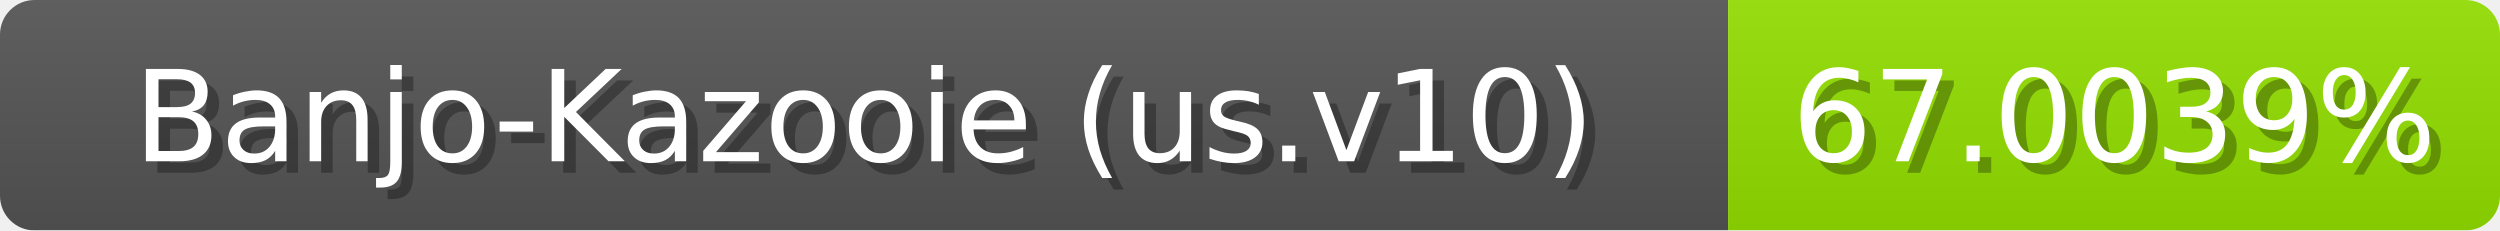
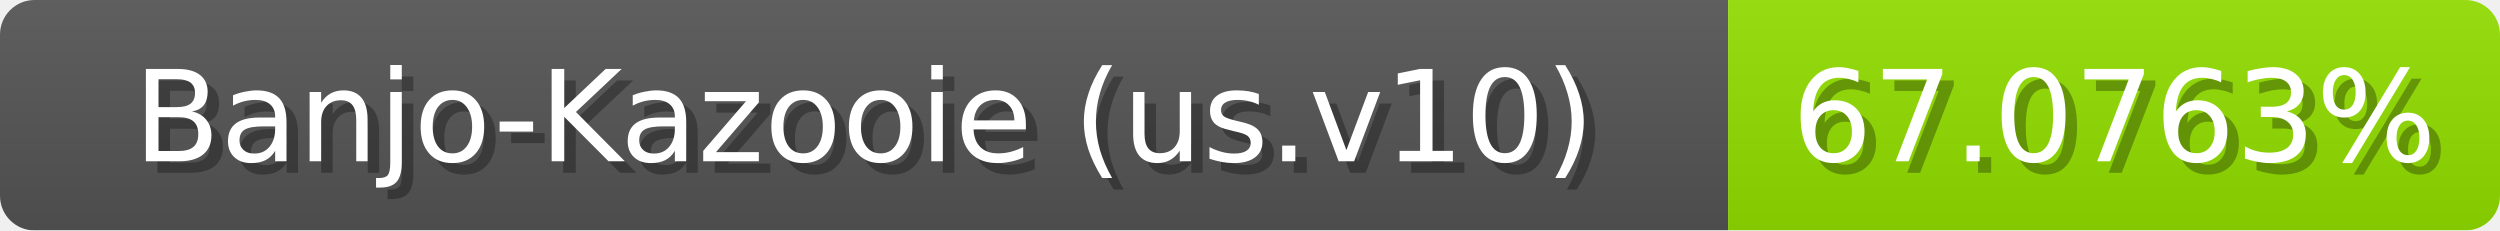
<svg xmlns="http://www.w3.org/2000/svg" width="217" height="20">
  <linearGradient id="b" x2="0" y2="100%">
    <stop offset="0" stop-color="#bbb" stop-opacity=".1" />
    <stop offset="1" stop-opacity=".1" />
  </linearGradient>
  <mask id="anybadge_1">
    <rect width="217" height="20" rx="3" fill="#fff" />
  </mask>
  <g mask="url(#anybadge_1)">
    <path fill="#555" d="M0 0h150v20H0z" />
-     <path fill="#94e000" d="M150 0h67v20H150z" />
+     <path fill="#93e000" d="M150 0h67v20H150z" />
    <path fill="url(#b)" d="M0 0h217v20H0z" />
  </g>
  <g fill="#fff" text-anchor="middle" font-family="DejaVu Sans,Verdana,Geneva,sans-serif" font-size="11">
    <text x="76.0" y="15" fill="#010101" fill-opacity=".3">Banjo-Kazooie (us.v10)</text>
    <text x="75.0" y="14">Banjo-Kazooie (us.v10)</text>
  </g>
  <g fill="#fff" text-anchor="middle" font-family="DejaVu Sans,Verdana,Geneva,sans-serif" font-size="11">
-     <text x="184.5" y="15" fill="#010101" fill-opacity=".3">67.0039%</text>
-     <text x="183.5" y="14">67.0039%</text>
+     <text x="184.5" y="15" fill="#010101" fill-opacity=".3">67.0763%</text>
+     <text x="183.5" y="14">67.0763%</text>
  </g>
</svg>
